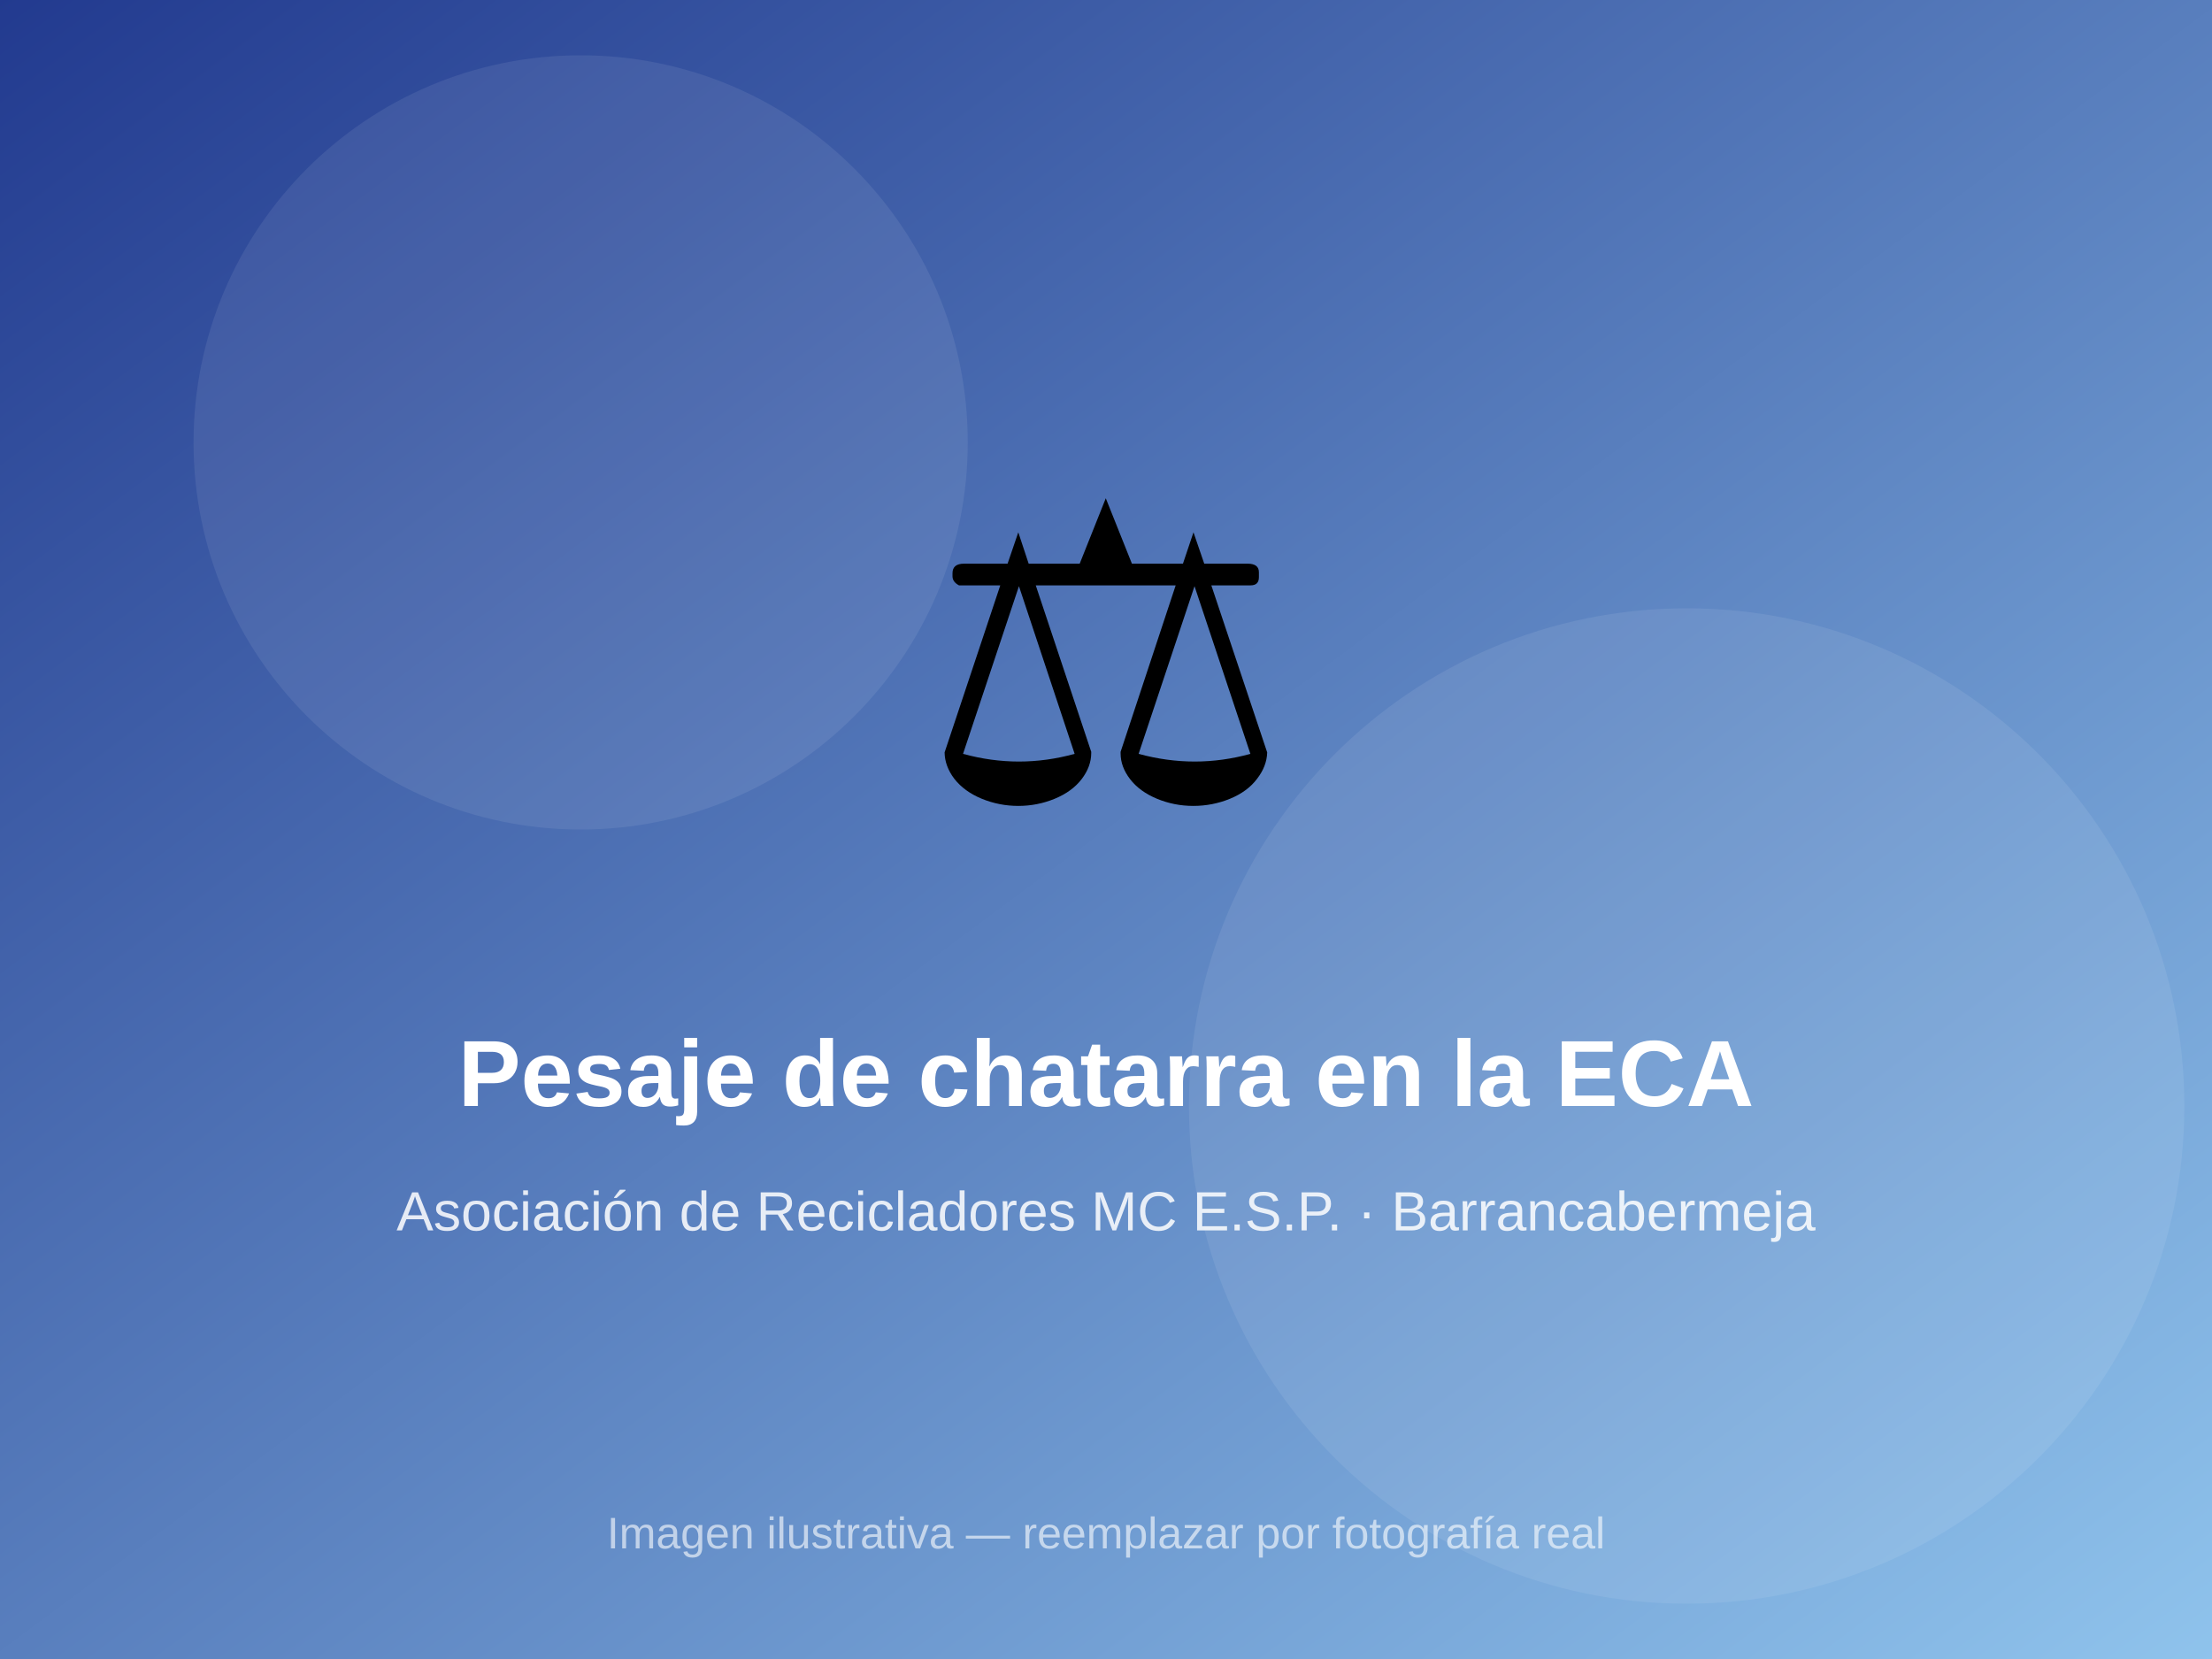
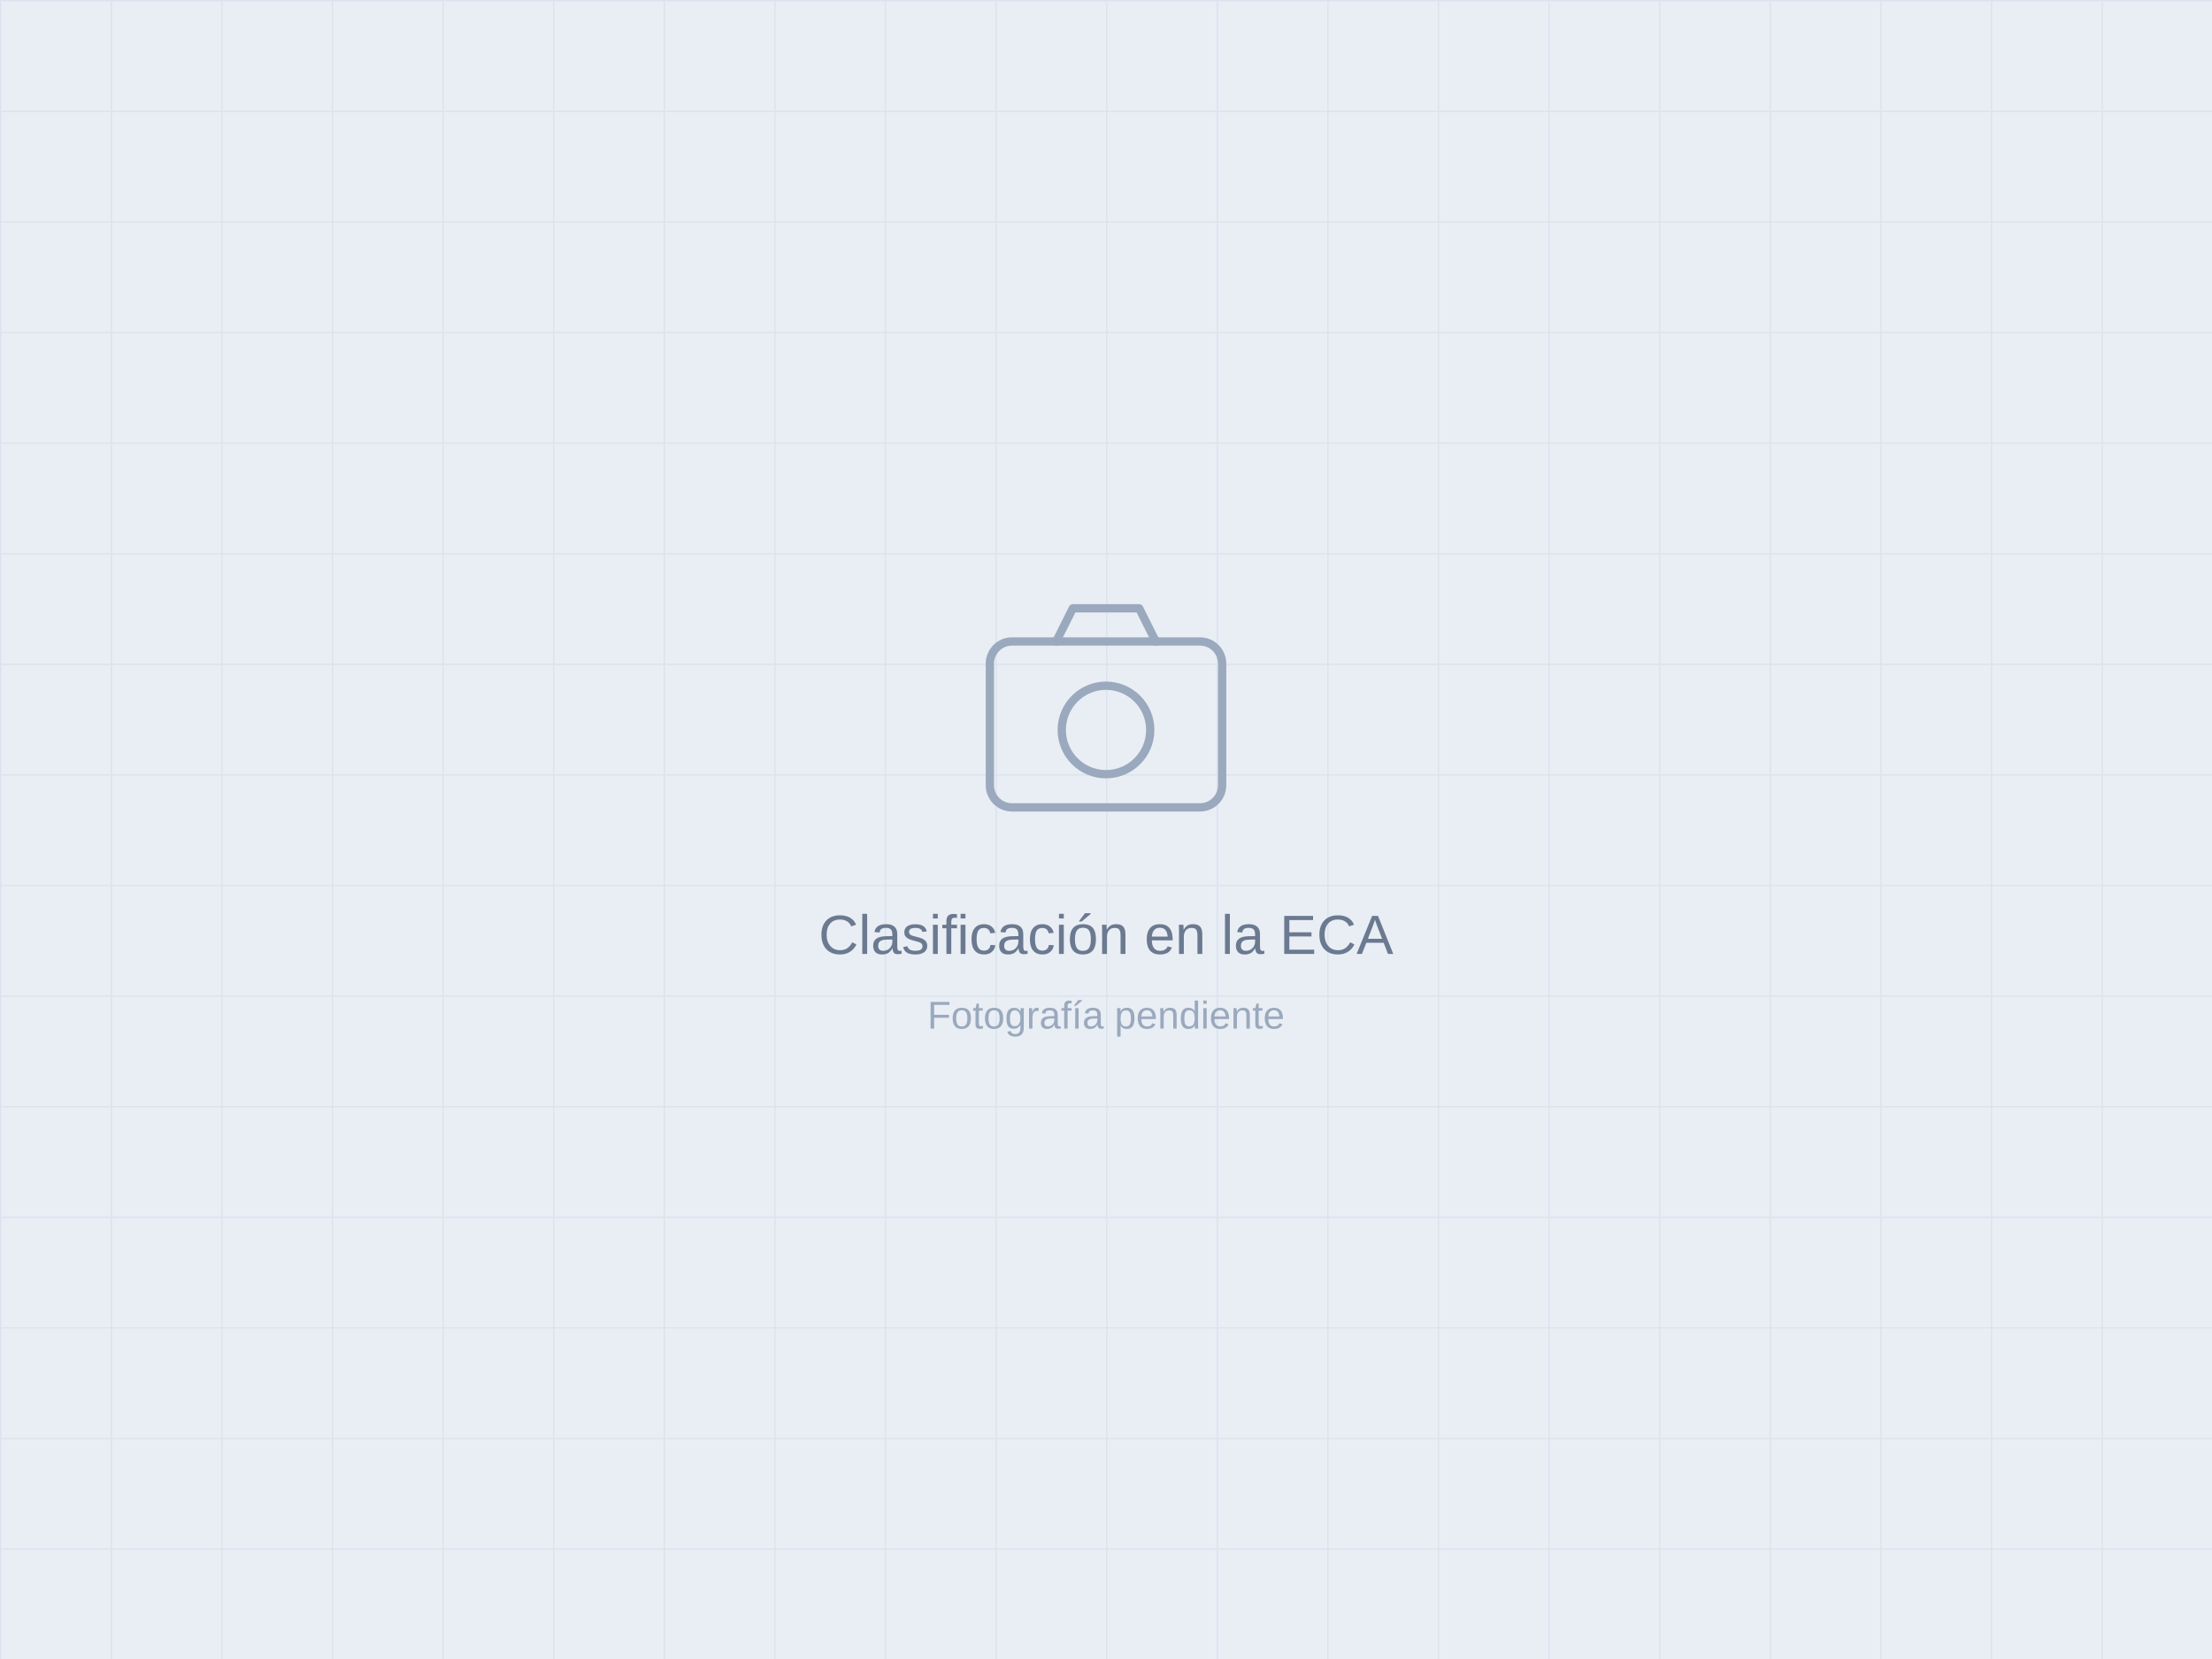
<svg xmlns="http://www.w3.org/2000/svg" viewBox="0 0 800 600">
+   <rect width="800" height="600" fill="#e9eef5" />
+   <rect x="0" y="0" width="800" height="600" fill="url(#p)" />
  <defs>
-     <linearGradient id="g" x1="0" y1="0" x2="1" y2="1">
-       <stop offset="0" stop-color="#223a8f" />
-       <stop offset="1" stop-color="#8fc3ec" />
-     </linearGradient>
+     <pattern id="p" width="40" height="40" patternUnits="userSpaceOnUse">
+       <path d="M40 0H0V40" fill="none" stroke="#dbe3ee" stroke-width="1" />
+     </pattern>
  </defs>
-   <rect width="800" height="600" fill="url(#g)" />
-   <circle cx="210" cy="160" r="140" fill="#fff" opacity=".08" />
-   <circle cx="610" cy="400" r="180" fill="#fff" opacity=".08" />
-   <text x="400" y="290" font-size="150" text-anchor="middle">⚖️</text>
-   <text x="400" y="400" font-family="Montserrat,Arial,sans-serif" font-weight="700" font-size="34" fill="#fff" text-anchor="middle">Pesaje de chatarra en la ECA</text>
-   <text x="400" y="445" font-family="Arial,sans-serif" font-size="20" fill="#fff" opacity=".85" text-anchor="middle">Asociación de Recicladores MC E.S.P. · Barrancabermeja</text>
-   <text x="400" y="560" font-family="Arial,sans-serif" font-size="16" fill="#fff" opacity=".6" text-anchor="middle">Imagen ilustrativa — reemplazar por fotografía real</text>
+   <g transform="translate(400 260)" fill="none" stroke="#9aa9bd" stroke-width="3" stroke-linecap="round" stroke-linejoin="round">
+     <rect x="-42" y="-28" width="84" height="60" rx="8" />
+     <circle cx="0" cy="4" r="16" />
+     <path d="M-18-28l6-12h24l6 12" />
+   </g>
+   <text x="400" y="345" font-family="Arial, Helvetica, sans-serif" font-size="20" fill="#6b7a90" text-anchor="middle">Clasificación en la ECA</text>
+   <text x="400" y="372" font-family="Arial, Helvetica, sans-serif" font-size="14" fill="#9aa9bd" text-anchor="middle">Fotografía pendiente</text>
</svg>
